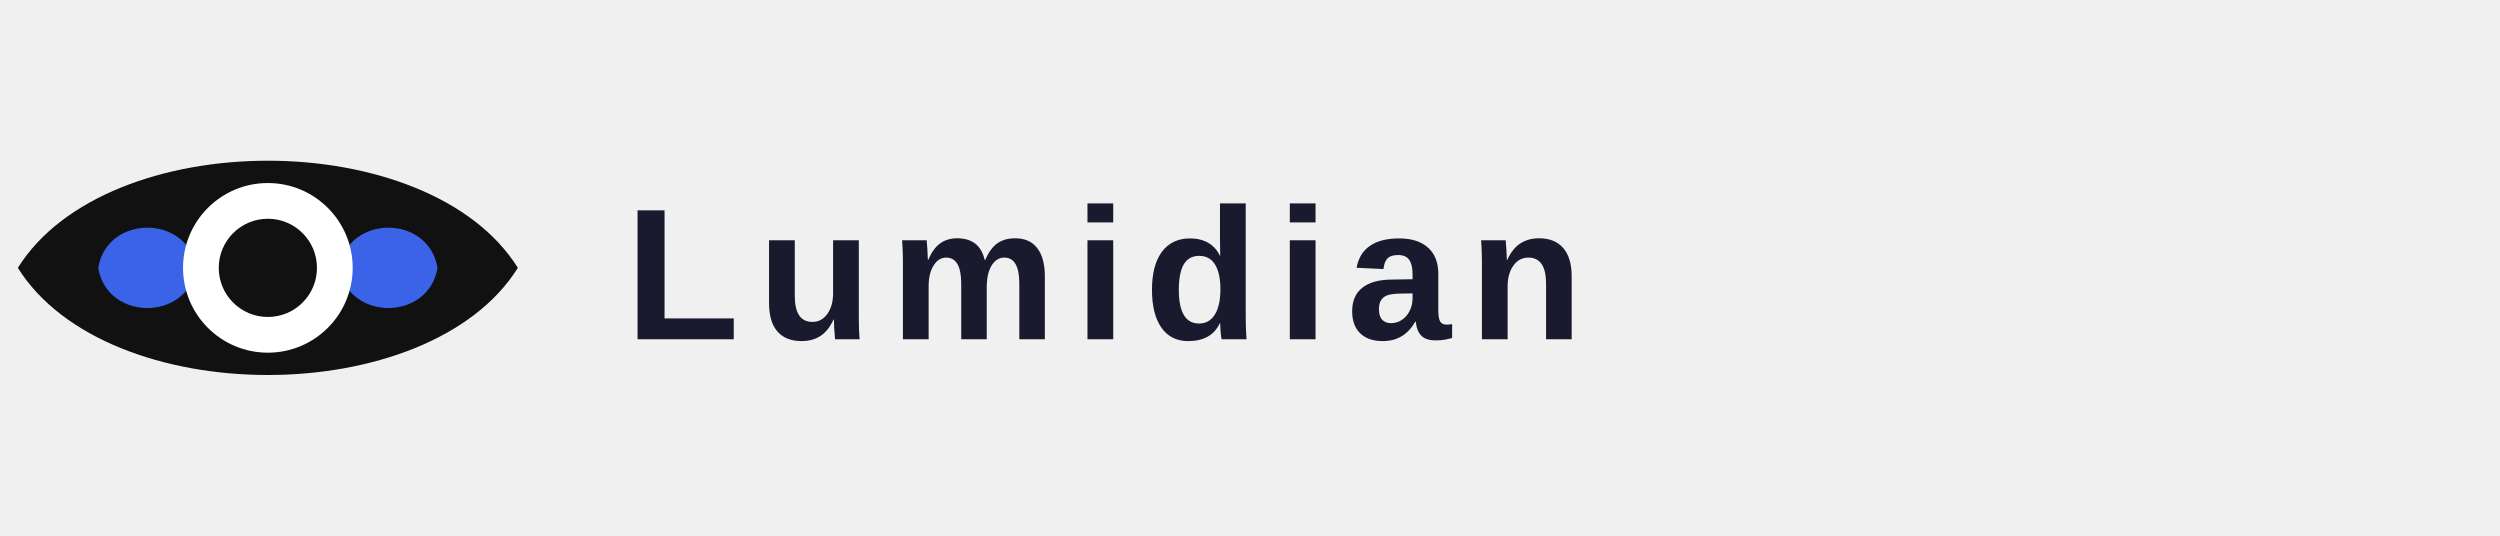
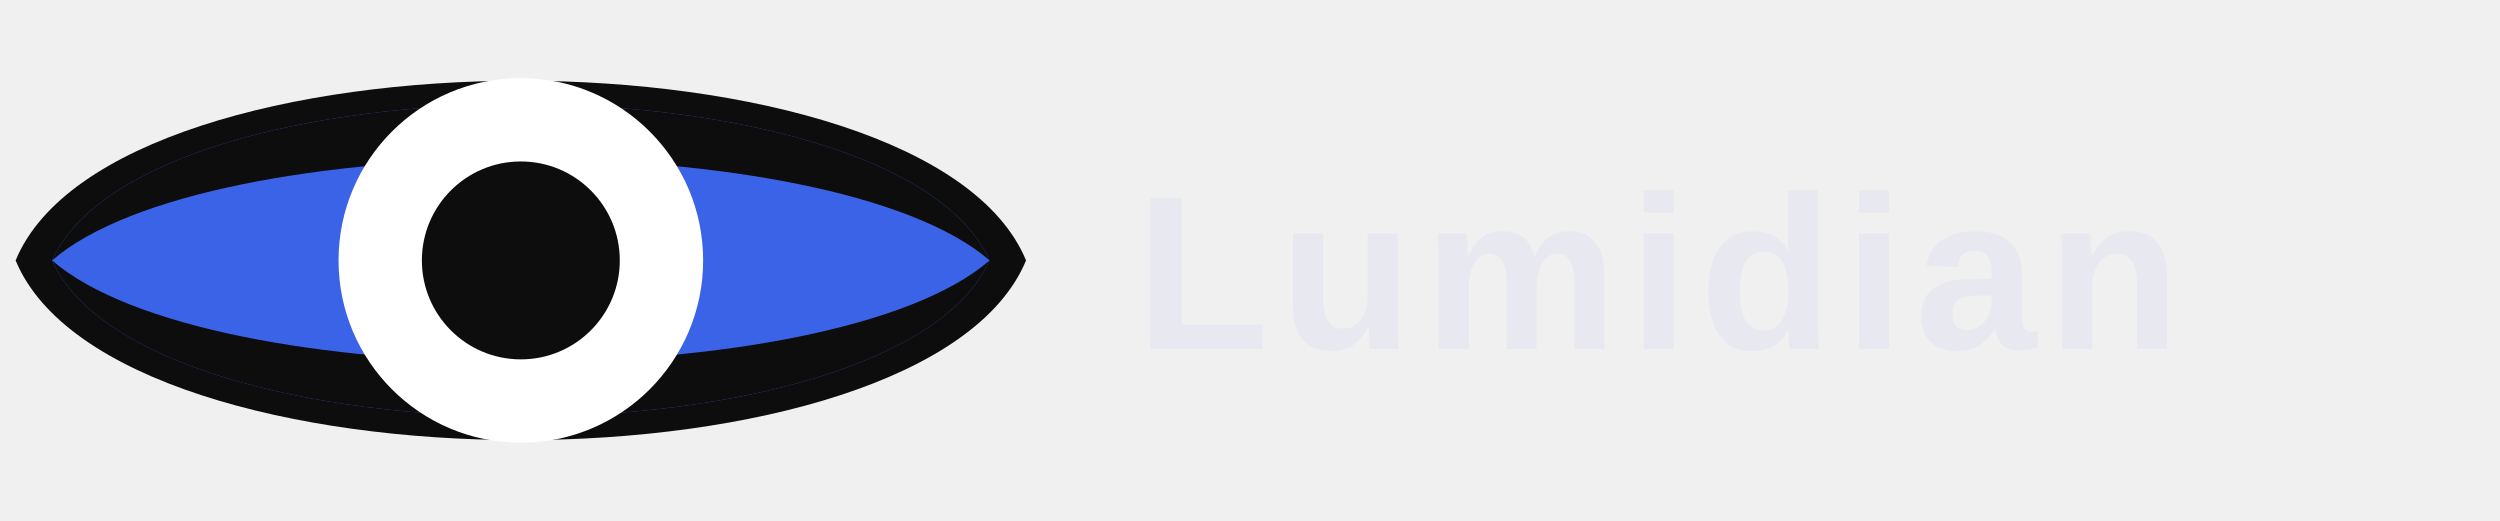
- <svg xmlns="http://www.w3.org/2000/svg" viewBox="0 0 560 120" fill="none">
+ <svg xmlns="http://www.w3.org/2000/svg" viewBox="0 0 480 100" fill="none">
  <style>
-     .wmark { fill: #1a1a2e; }
-     @media (prefers-color-scheme: dark) {
-       .wmark { fill: #e8e8f0; }
-     }
+     .wmark { fill: #e8e8f0; }
+     @media (prefers-color-scheme: light) { .wmark { fill: #1a1a2e; } }
  </style>
-   <path d="M 4,60 C 24,28 96,28 116,60 C 96,92 24,92 4,60 Z" fill="#111111" />
-   <path d="M 22,60 C 24,48 42,48 44,60 C 42,72 24,72 22,60 Z" fill="#3b63e8" />
-   <path d="M 98,60 C 96,48 78,48 76,60 C 78,72 96,72 98,60 Z" fill="#3b63e8" />
-   <circle cx="60" cy="60" r="19" fill="white" />
-   <circle cx="60" cy="60" r="11" fill="#111111" />
-   <text x="140" y="76" font-family="system-ui, -apple-system, 'Helvetica Neue', Arial, sans-serif" font-weight="700" font-size="42" letter-spacing="4" class="wmark">Lumidian</text>
+   <path d="M 3,50 C 22,4 178,4 197,50 C 178,96 22,96 3,50 Z" fill="#0d0d0d" />
+   <path d="M 10,50 C 28,10 172,10 190,50 C 172,90 28,90 10,50 Z" fill="#3b63e8" />
+   <path d="M 10,50 C 28,10 172,10 190,50 C 160,24 40,24 10,50 Z" fill="#0d0d0d" />
+   <path d="M 10,50 C 40,76 160,76 190,50 C 172,90 28,90 10,50 Z" fill="#0d0d0d" />
+   <circle cx="100" cy="50" r="35" fill="white" />
+   <circle cx="100" cy="50" r="19" fill="#0d0d0d" />
+   <text x="218" y="67" font-family="system-ui, -apple-system, 'Helvetica Neue', Arial, sans-serif" font-weight="700" font-size="42" letter-spacing="2" class="wmark">Lumidian</text>
</svg>
